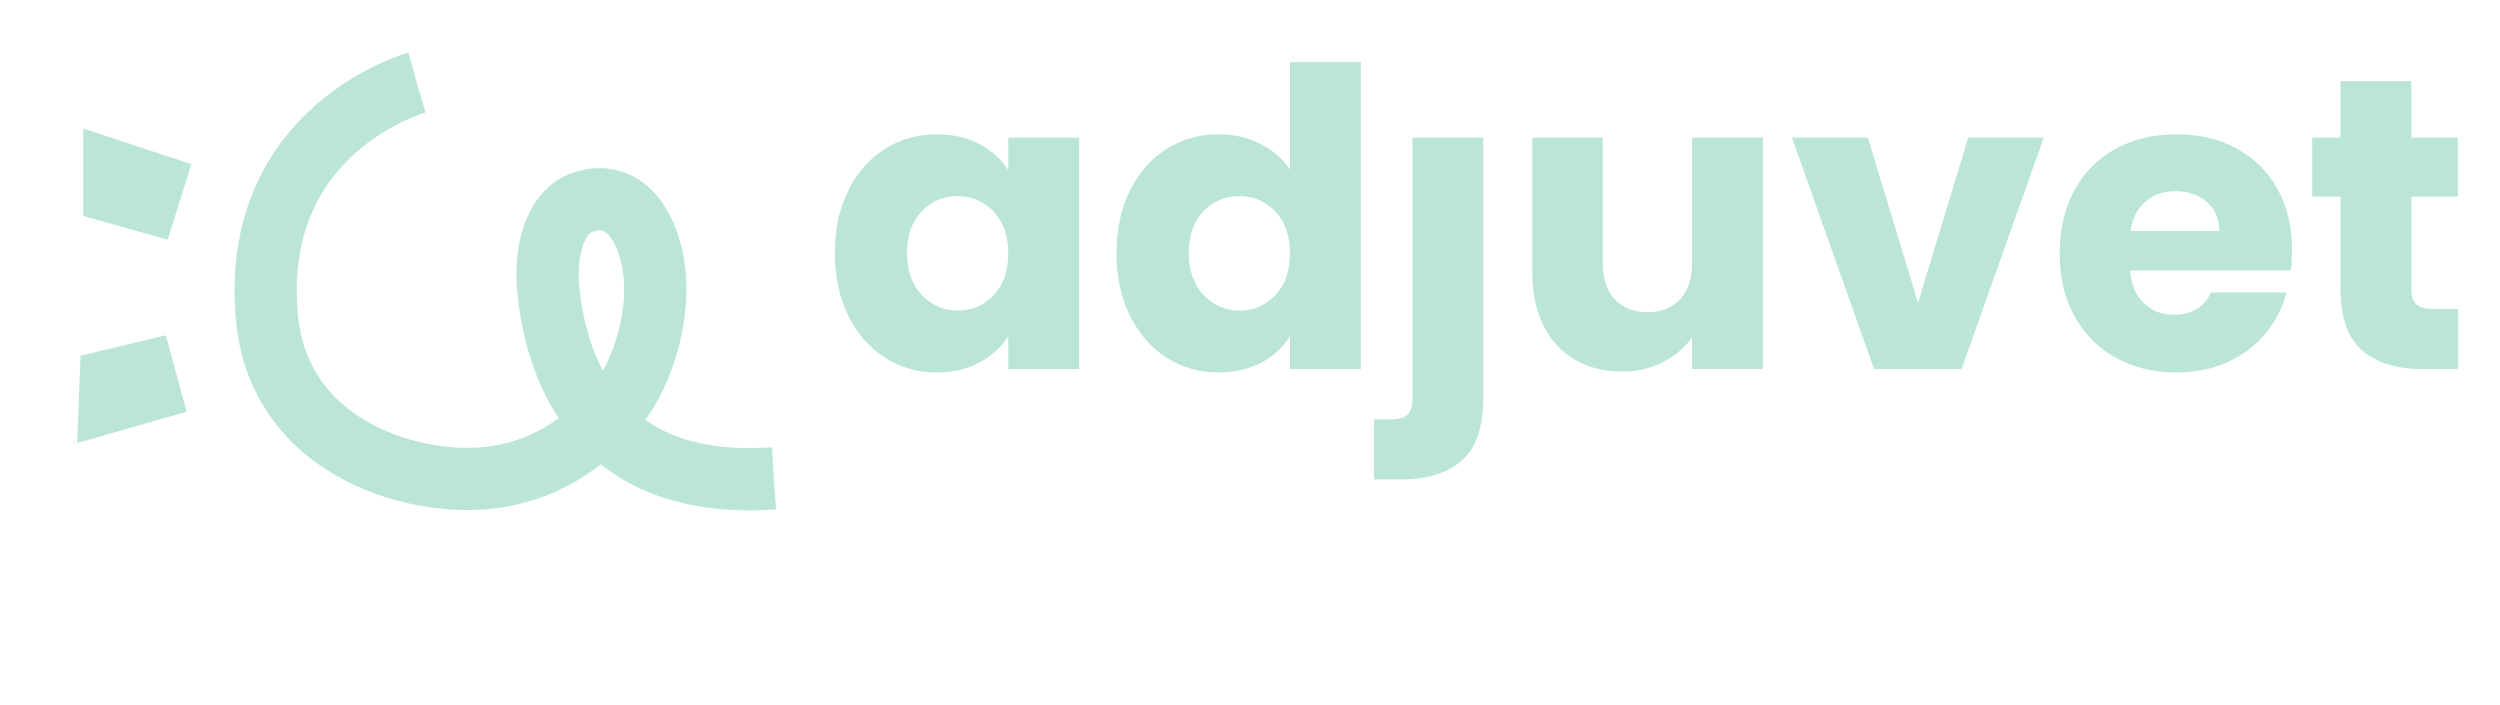
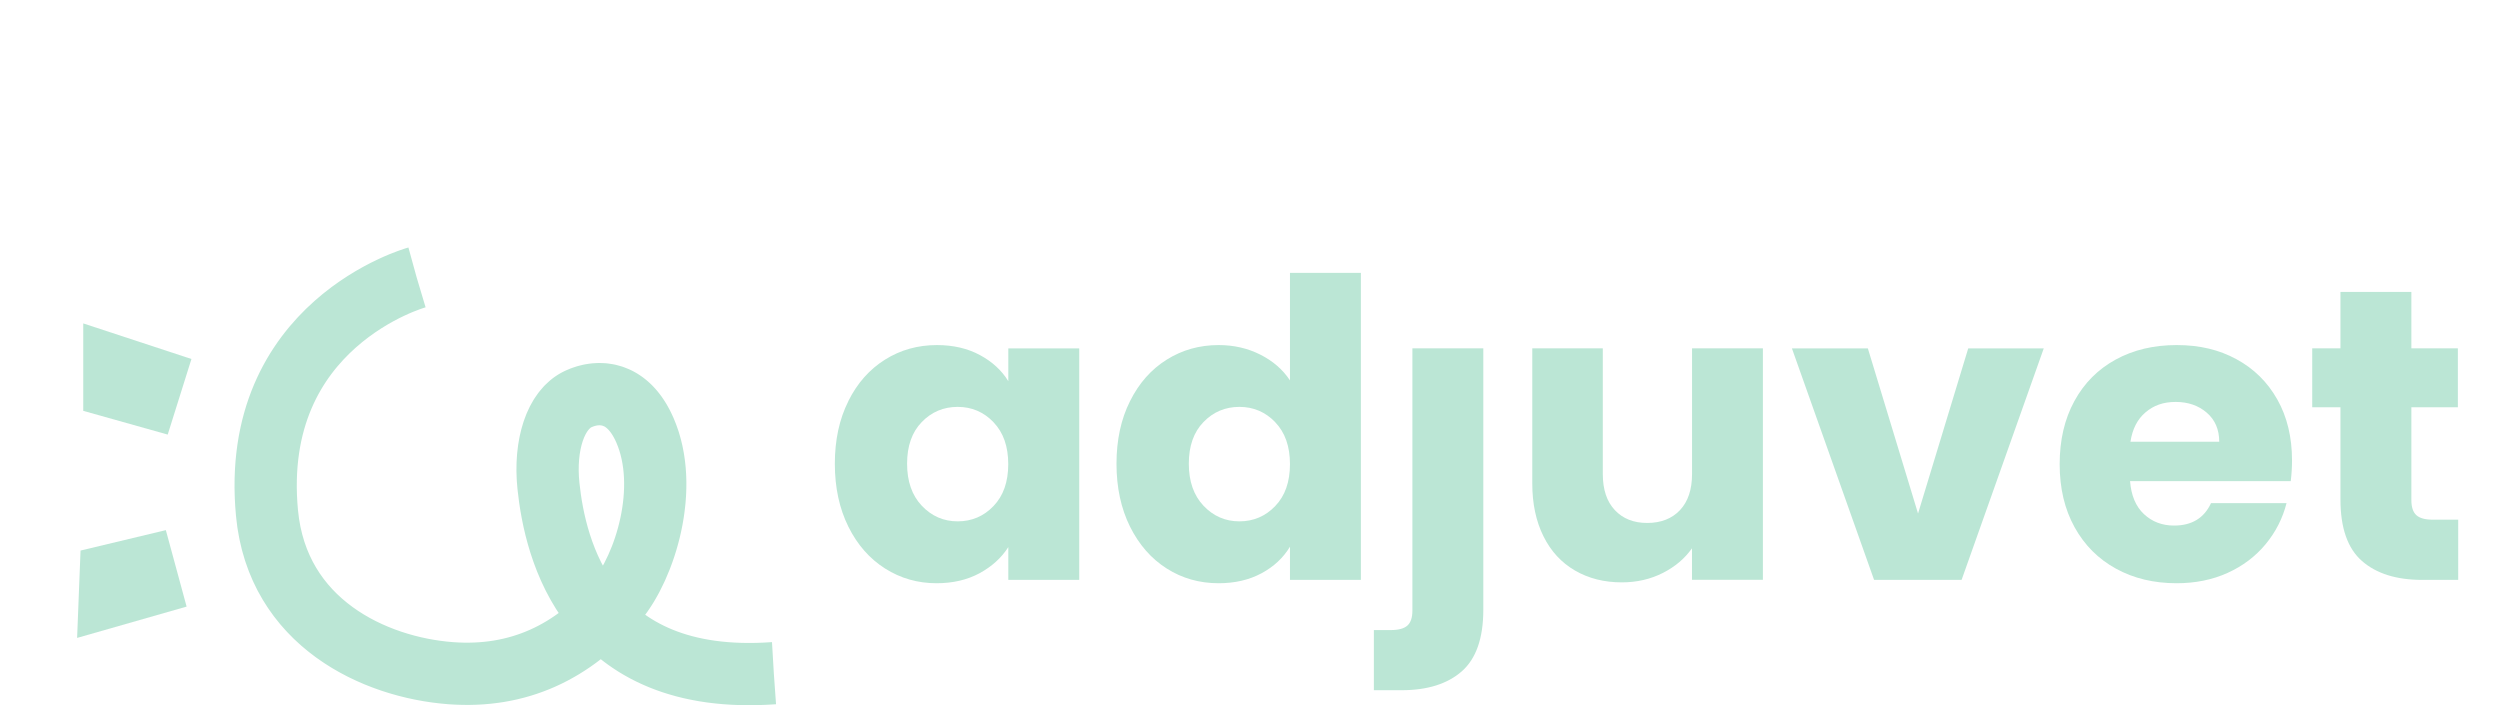
<svg xmlns="http://www.w3.org/2000/svg" viewBox="20 60 355 100" color="#bbe6d5" role="img" aria-label="Logo Adjuvet anime">
-   <style>.s{fill:none;stroke:currentColor;stroke-width:16.34;stroke-miterlimit:10}.f{fill:currentColor}#wrap,#asm,.g{transform-box:view-box;transform-origin:0 0}#bodyL{stroke-dasharray:380.972;stroke-dashoffset:0px}#bodyR{stroke-dasharray:149.552;stroke-dashoffset:-149.552px}#eyeL{stroke-dasharray:76.097;stroke-dashoffset:76.097px}#eyeR{stroke-dasharray:76.097;stroke-dashoffset:-76.097px}#wrap{transform:translate(30.95px,67.47px) scale(0.541)}#asm{transform:translate(0px,-51.15px)}#wLT{opacity:1;transform:translate(0px,0px)}#wLB{opacity:1;transform:translate(0px,0px)}#wRT{opacity:0;transform:translate(-12px,0px)}#wRB{opacity:0;transform:translate(-12px,0px)}#l0{opacity:1;transform:translate(0px,0px)}#l1{opacity:1;transform:translate(0px,0px)}#l2{opacity:1;transform:translate(0px,0px)}#l3{opacity:1;transform:translate(0px,0px)}#l4{opacity:1;transform:translate(0px,0px)}#l5{opacity:1;transform:translate(0px,0px)}#l6{opacity:1;transform:translate(0px,0px)}#bodyL{animation:k-bodyL 4.75s linear 1 forwards}#bodyR{animation:k-bodyR 4.75s linear 1 forwards}#eyeL{animation:k-eyeL 4.75s linear 1 forwards}#eyeR{animation:k-eyeR 4.75s linear 1 forwards}#wrap{animation:k-wrap 4.75s linear 1 forwards}#asm{animation:k-asm 4.75s linear 1 forwards}#wLT{animation:k-wLT-o 4.75s linear 1 forwards,k-wLT-t 4.75s linear 1 forwards}#wLB{animation:k-wLB-o 4.75s linear 1 forwards,k-wLB-t 4.75s linear 1 forwards}#wRT{animation:k-wRT-o 4.75s linear 1 forwards,k-wRT-t 4.75s linear 1 forwards}#wRB{animation:k-wRB-o 4.75s linear 1 forwards,k-wRB-t 4.75s linear 1 forwards}#l0{animation:k-l0-o 4.75s linear 1 forwards,k-l0-t 4.75s linear 1 forwards}#l1{animation:k-l1-o 4.75s linear 1 forwards,k-l1-t 4.75s linear 1 forwards}#l2{animation:k-l2-o 4.75s linear 1 forwards,k-l2-t 4.75s linear 1 forwards}#l3{animation:k-l3-o 4.75s linear 1 forwards,k-l3-t 4.75s linear 1 forwards}#l4{animation:k-l4-o 4.75s linear 1 forwards,k-l4-t 4.75s linear 1 forwards}#l5{animation:k-l5-o 4.75s linear 1 forwards,k-l5-t 4.75s linear 1 forwards}#l6{animation:k-l6-o 4.75s linear 1 forwards,k-l6-t 4.75s linear 1 forwards}@keyframes k-bodyL{0%{stroke-dashoffset:380.972px}1.053%{stroke-dashoffset:380.926px}2.105%{stroke-dashoffset:380.601px}3.158%{stroke-dashoffset:379.721px}4.211%{stroke-dashoffset:378.007px}5.263%{stroke-dashoffset:375.18px}6.316%{stroke-dashoffset:370.964px}7.368%{stroke-dashoffset:365.08px}8.421%{stroke-dashoffset:357.249px}9.474%{stroke-dashoffset:347.195px}10.526%{stroke-dashoffset:334.638px}11.579%{stroke-dashoffset:319.302px}12.632%{stroke-dashoffset:300.907px}13.684%{stroke-dashoffset:279.177px}14.737%{stroke-dashoffset:253.832px}15.789%{stroke-dashoffset:224.596px}16.842%{stroke-dashoffset:191.189px}17.895%{stroke-dashoffset:153.335px}18.947%{stroke-dashoffset:110.815px}20%{stroke-dashoffset:69.305px}21.053%{stroke-dashoffset:32.459px}22.105%{stroke-dashoffset:0px}100%{stroke-dashoffset:0px}}@keyframes k-bodyR{0%{stroke-dashoffset:-149.552px}22.105%{stroke-dashoffset:-149.552px}23.158%{stroke-dashoffset:-121.201px}24.211%{stroke-dashoffset:-96.681px}25.263%{stroke-dashoffset:-75.713px}26.316%{stroke-dashoffset:-58.02px}27.368%{stroke-dashoffset:-43.323px}28.421%{stroke-dashoffset:-31.345px}29.474%{stroke-dashoffset:-21.807px}30.526%{stroke-dashoffset:-14.431px}31.579%{stroke-dashoffset:-8.94px}32.632%{stroke-dashoffset:-5.056px}33.684%{stroke-dashoffset:-2.5px}34.737%{stroke-dashoffset:-0.994px}35.789%{stroke-dashoffset:-0.261px}36.842%{stroke-dashoffset:-0.022px}37.895%{stroke-dashoffset:0px}67.368%{stroke-dashoffset:0px}68.421%{stroke-dashoffset:-0.346px}69.474%{stroke-dashoffset:-2.769px}70.526%{stroke-dashoffset:-9.347px}71.579%{stroke-dashoffset:-22.156px}72.632%{stroke-dashoffset:-43.273px}73.684%{stroke-dashoffset:-74.776px}74.737%{stroke-dashoffset:-106.279px}75.789%{stroke-dashoffset:-127.396px}76.842%{stroke-dashoffset:-140.205px}77.895%{stroke-dashoffset:-146.783px}78.947%{stroke-dashoffset:-149.206px}80%{stroke-dashoffset:-149.552px}100%{stroke-dashoffset:-149.552px}}@keyframes k-eyeL{0%{stroke-dashoffset:76.097px}27.368%{stroke-dashoffset:76.097px}28.421%{stroke-dashoffset:62.702px}29.474%{stroke-dashoffset:50.979px}30.526%{stroke-dashoffset:40.816px}31.579%{stroke-dashoffset:32.103px}32.632%{stroke-dashoffset:24.728px}33.684%{stroke-dashoffset:18.578px}34.737%{stroke-dashoffset:13.544px}35.789%{stroke-dashoffset:9.512px}36.842%{stroke-dashoffset:6.372px}37.895%{stroke-dashoffset:4.013px}38.947%{stroke-dashoffset:2.322px}40%{stroke-dashoffset:1.189px}41.053%{stroke-dashoffset:0.502px}42.105%{stroke-dashoffset:0.149px}43.158%{stroke-dashoffset:0.019px}44.211%{stroke-dashoffset:0px}64.211%{stroke-dashoffset:0px}65.263%{stroke-dashoffset:0.514px}66.316%{stroke-dashoffset:4.108px}67.368%{stroke-dashoffset:13.866px}68.421%{stroke-dashoffset:32.868px}69.474%{stroke-dashoffset:55.912px}70.526%{stroke-dashoffset:68.997px}71.579%{stroke-dashoffset:74.688px}72.632%{stroke-dashoffset:76.064px}73.684%{stroke-dashoffset:76.097px}100%{stroke-dashoffset:76.097px}}@keyframes k-eyeR{0%{stroke-dashoffset:-76.097px}27.368%{stroke-dashoffset:-76.097px}28.421%{stroke-dashoffset:-62.702px}29.474%{stroke-dashoffset:-50.979px}30.526%{stroke-dashoffset:-40.817px}31.579%{stroke-dashoffset:-32.103px}32.632%{stroke-dashoffset:-24.728px}33.684%{stroke-dashoffset:-18.578px}34.737%{stroke-dashoffset:-13.544px}35.789%{stroke-dashoffset:-9.512px}36.842%{stroke-dashoffset:-6.372px}37.895%{stroke-dashoffset:-4.013px}38.947%{stroke-dashoffset:-2.322px}40%{stroke-dashoffset:-1.189px}41.053%{stroke-dashoffset:-0.502px}42.105%{stroke-dashoffset:-0.149px}43.158%{stroke-dashoffset:-0.019px}44.211%{stroke-dashoffset:0px}64.211%{stroke-dashoffset:0px}65.263%{stroke-dashoffset:-0.514px}66.316%{stroke-dashoffset:-4.108px}67.368%{stroke-dashoffset:-13.866px}68.421%{stroke-dashoffset:-32.868px}69.474%{stroke-dashoffset:-55.912px}70.526%{stroke-dashoffset:-68.997px}71.579%{stroke-dashoffset:-74.688px}72.632%{stroke-dashoffset:-76.064px}73.684%{stroke-dashoffset:-76.097px}100%{stroke-dashoffset:-76.097px}}@keyframes k-wrap{0%{transform:translate(108.27px,39.93px) scale(1)}22.105%{transform:translate(108.27px,39.93px) scale(1)}23.158%{transform:translate(108.248px,39.917px) scale(1)}24.211%{transform:translate(108.092px,39.827px) scale(1)}25.263%{transform:translate(107.67px,39.583px) scale(1)}26.316%{transform:translate(106.849px,39.109px) scale(1)}27.368%{transform:translate(105.494px,38.326px) scale(1)}28.421%{transform:translate(103.473px,37.158px) scale(1)}29.474%{transform:translate(100.652px,35.528px) scale(1)}30.526%{transform:translate(96.898px,33.358px) scale(1)}31.579%{transform:translate(92.079px,30.573px) scale(1)}32.632%{transform:translate(86.06px,27.095px) scale(1)}33.684%{transform:translate(80.041px,23.617px) scale(1)}34.737%{transform:translate(75.222px,20.832px) scale(1)}35.789%{transform:translate(71.468px,18.662px) scale(1)}36.842%{transform:translate(68.647px,17.032px) scale(1)}37.895%{transform:translate(66.626px,15.864px) scale(1)}38.947%{transform:translate(65.271px,15.081px) scale(1)}40%{transform:translate(64.45px,14.607px) scale(1)}41.053%{transform:translate(64.028px,14.363px) scale(1)}42.105%{transform:translate(63.872px,14.273px) scale(1)}43.158%{transform:translate(63.85px,14.26px) scale(1)}69.474%{transform:translate(63.85px,14.26px) scale(1)}70.526%{transform:translate(63.827px,14.296px) scale(1)}71.579%{transform:translate(63.669px,14.552px) scale(0.998)}72.632%{transform:translate(63.241px,15.245px) scale(0.992)}73.684%{transform:translate(62.406px,16.596px) scale(0.98)}74.737%{transform:translate(61.029px,18.822px) scale(0.961)}75.789%{transform:translate(58.976px,22.143px) scale(0.932)}76.842%{transform:translate(56.11px,26.778px) scale(0.892)}77.895%{transform:translate(52.297px,32.946px) scale(0.839)}78.947%{transform:translate(47.4px,40.865px) scale(0.771)}80%{transform:translate(42.503px,48.784px) scale(0.702)}81.053%{transform:translate(38.69px,54.952px) scale(0.649)}82.105%{transform:translate(35.824px,59.587px) scale(0.609)}83.158%{transform:translate(33.771px,62.908px) scale(0.581)}84.211%{transform:translate(32.394px,65.134px) scale(0.561)}85.263%{transform:translate(31.559px,66.485px) scale(0.55)}86.316%{transform:translate(31.131px,67.178px) scale(0.544)}87.368%{transform:translate(30.973px,67.434px) scale(0.542)}88.421%{transform:translate(30.95px,67.47px) scale(0.541)}100%{transform:translate(30.95px,67.47px) scale(0.541)}}@keyframes k-asm{0%{transform:translate(0px,-51.15px)}22.105%{transform:translate(0px,-51.15px)}23.158%{transform:translate(0px,-51.124px)}24.211%{transform:translate(0px,-50.945px)}25.263%{transform:translate(0px,-50.459px)}26.316%{transform:translate(0px,-49.513px)}27.368%{transform:translate(0px,-47.953px)}28.421%{transform:translate(0px,-45.626px)}29.474%{transform:translate(0px,-42.378px)}30.526%{transform:translate(0px,-38.056px)}31.579%{transform:translate(0px,-32.506px)}32.632%{transform:translate(0px,-25.575px)}33.684%{transform:translate(0px,-18.644px)}34.737%{transform:translate(0px,-13.094px)}35.789%{transform:translate(0px,-8.772px)}36.842%{transform:translate(0px,-5.524px)}37.895%{transform:translate(0px,-3.197px)}38.947%{transform:translate(0px,-1.637px)}40%{transform:translate(0px,-0.691px)}41.053%{transform:translate(0px,-0.205px)}42.105%{transform:translate(0px,-0.026px)}43.158%{transform:translate(0px,0px)}69.474%{transform:translate(0px,0px)}70.526%{transform:translate(0px,-0.035px)}71.579%{transform:translate(0px,-0.281px)}72.632%{transform:translate(0px,-0.947px)}73.684%{transform:translate(0px,-2.245px)}74.737%{transform:translate(0px,-4.385px)}75.789%{transform:translate(0px,-7.578px)}76.842%{transform:translate(0px,-12.033px)}77.895%{transform:translate(0px,-17.962px)}78.947%{transform:translate(0px,-25.575px)}80%{transform:translate(0px,-33.188px)}81.053%{transform:translate(0px,-39.117px)}82.105%{transform:translate(0px,-43.572px)}83.158%{transform:translate(0px,-46.765px)}84.211%{transform:translate(0px,-48.905px)}85.263%{transform:translate(0px,-50.203px)}86.316%{transform:translate(0px,-50.869px)}87.368%{transform:translate(0px,-51.115px)}88.421%{transform:translate(0px,-51.15px)}100%{transform:translate(0px,-51.15px)}}@keyframes k-wLT-o{0%{opacity:0}12.632%{opacity:0}13.684%{opacity:0.512}14.737%{opacity:0.845}15.789%{opacity:1}100%{opacity:1}}@keyframes k-wLT-t{0%{transform:translate(12px,0px)}12.632%{transform:translate(12px,0px)}13.684%{transform:translate(5.86px,0px)}14.737%{transform:translate(1.86px,0px)}15.789%{transform:translate(0px,0px)}100%{transform:translate(0px,0px)}}@keyframes k-wLB-o{0%{opacity:0}12.632%{opacity:0}13.684%{opacity:0.512}14.737%{opacity:0.845}15.789%{opacity:1}100%{opacity:1}}@keyframes k-wLB-t{0%{transform:translate(12px,0px)}12.632%{transform:translate(12px,0px)}13.684%{transform:translate(5.86px,0px)}14.737%{transform:translate(1.86px,0px)}15.789%{transform:translate(0px,0px)}100%{transform:translate(0px,0px)}}@keyframes k-wRT-o{0%{opacity:0}34.737%{opacity:0}35.789%{opacity:0.512}36.842%{opacity:0.845}37.895%{opacity:1}64.211%{opacity:1}65.263%{opacity:0.833}66.316%{opacity:0.667}67.368%{opacity:0.5}68.421%{opacity:0.333}69.474%{opacity:0.167}70.526%{opacity:0}100%{opacity:0}}@keyframes k-wRT-t{0%{transform:translate(-12px,0px)}34.737%{transform:translate(-12px,0px)}35.789%{transform:translate(-5.86px,0px)}36.842%{transform:translate(-1.86px,0px)}37.895%{transform:translate(0px,0px)}64.211%{transform:translate(0px,0px)}65.263%{transform:translate(-2px,0px)}66.316%{transform:translate(-4px,0px)}67.368%{transform:translate(-6px,0px)}68.421%{transform:translate(-8px,0px)}69.474%{transform:translate(-10px,0px)}70.526%{transform:translate(-12px,0px)}100%{transform:translate(-12px,0px)}}@keyframes k-wRB-o{0%{opacity:0}34.737%{opacity:0}35.789%{opacity:0.512}36.842%{opacity:0.845}37.895%{opacity:1}64.211%{opacity:1}65.263%{opacity:0.833}66.316%{opacity:0.667}67.368%{opacity:0.5}68.421%{opacity:0.333}69.474%{opacity:0.167}70.526%{opacity:0}100%{opacity:0}}@keyframes k-wRB-t{0%{transform:translate(-12px,0px)}34.737%{transform:translate(-12px,0px)}35.789%{transform:translate(-5.86px,0px)}36.842%{transform:translate(-1.86px,0px)}37.895%{transform:translate(0px,0px)}64.211%{transform:translate(0px,0px)}65.263%{transform:translate(-2px,0px)}66.316%{transform:translate(-4px,0px)}67.368%{transform:translate(-6px,0px)}68.421%{transform:translate(-8px,0px)}69.474%{transform:translate(-10px,0px)}70.526%{transform:translate(-12px,0px)}100%{transform:translate(-12px,0px)}}@keyframes k-l0-o{0%{opacity:0}82.105%{opacity:0}83.158%{opacity:0.37}84.211%{opacity:0.636}85.263%{opacity:0.813}86.316%{opacity:0.921}87.368%{opacity:0.977}88.421%{opacity:0.997}89.474%{opacity:1}100%{opacity:1}}@keyframes k-l0-t{0%{transform:translate(0px,6px)}82.105%{transform:translate(0px,6px)}83.158%{transform:translate(0px,3.78px)}84.211%{transform:translate(0px,2.19px)}85.263%{transform:translate(0px,1.12px)}86.316%{transform:translate(0px,0.47px)}87.368%{transform:translate(0px,0.14px)}88.421%{transform:translate(0px,0.02px)}89.474%{transform:translate(0px,0px)}100%{transform:translate(0px,0px)}}@keyframes k-l1-o{0%{opacity:0}83.158%{opacity:0}84.211%{opacity:0.37}85.263%{opacity:0.636}86.316%{opacity:0.813}87.368%{opacity:0.921}88.421%{opacity:0.977}89.474%{opacity:0.997}90.526%{opacity:1}100%{opacity:1}}@keyframes k-l1-t{0%{transform:translate(0px,6px)}83.158%{transform:translate(0px,6px)}84.211%{transform:translate(0px,3.78px)}85.263%{transform:translate(0px,2.19px)}86.316%{transform:translate(0px,1.12px)}87.368%{transform:translate(0px,0.47px)}88.421%{transform:translate(0px,0.14px)}89.474%{transform:translate(0px,0.02px)}90.526%{transform:translate(0px,0px)}100%{transform:translate(0px,0px)}}@keyframes k-l2-o{0%{opacity:0}84.211%{opacity:0}85.263%{opacity:0.37}86.316%{opacity:0.636}87.368%{opacity:0.813}88.421%{opacity:0.921}89.474%{opacity:0.977}90.526%{opacity:0.997}91.579%{opacity:1}100%{opacity:1}}@keyframes k-l2-t{0%{transform:translate(0px,6px)}84.211%{transform:translate(0px,6px)}85.263%{transform:translate(0px,3.78px)}86.316%{transform:translate(0px,2.19px)}87.368%{transform:translate(0px,1.12px)}88.421%{transform:translate(0px,0.47px)}89.474%{transform:translate(0px,0.14px)}90.526%{transform:translate(0px,0.02px)}91.579%{transform:translate(0px,0px)}100%{transform:translate(0px,0px)}}@keyframes k-l3-o{0%{opacity:0}85.263%{opacity:0}86.316%{opacity:0.37}87.368%{opacity:0.636}88.421%{opacity:0.813}89.474%{opacity:0.921}90.526%{opacity:0.977}91.579%{opacity:0.997}92.632%{opacity:1}100%{opacity:1}}@keyframes k-l3-t{0%{transform:translate(0px,6px)}85.263%{transform:translate(0px,6px)}86.316%{transform:translate(0px,3.78px)}87.368%{transform:translate(0px,2.19px)}88.421%{transform:translate(0px,1.12px)}89.474%{transform:translate(0px,0.47px)}90.526%{transform:translate(0px,0.14px)}91.579%{transform:translate(0px,0.02px)}92.632%{transform:translate(0px,0px)}100%{transform:translate(0px,0px)}}@keyframes k-l4-o{0%{opacity:0}86.316%{opacity:0}87.368%{opacity:0.37}88.421%{opacity:0.636}89.474%{opacity:0.813}90.526%{opacity:0.921}91.579%{opacity:0.977}92.632%{opacity:0.997}93.684%{opacity:1}100%{opacity:1}}@keyframes k-l4-t{0%{transform:translate(0px,6px)}86.316%{transform:translate(0px,6px)}87.368%{transform:translate(0px,3.78px)}88.421%{transform:translate(0px,2.19px)}89.474%{transform:translate(0px,1.12px)}90.526%{transform:translate(0px,0.47px)}91.579%{transform:translate(0px,0.14px)}92.632%{transform:translate(0px,0.02px)}93.684%{transform:translate(0px,0px)}100%{transform:translate(0px,0px)}}@keyframes k-l5-o{0%{opacity:0}87.368%{opacity:0}88.421%{opacity:0.37}89.474%{opacity:0.636}90.526%{opacity:0.813}91.579%{opacity:0.921}92.632%{opacity:0.977}93.684%{opacity:0.997}94.737%{opacity:1}100%{opacity:1}}@keyframes k-l5-t{0%{transform:translate(0px,6px)}87.368%{transform:translate(0px,6px)}88.421%{transform:translate(0px,3.78px)}89.474%{transform:translate(0px,2.19px)}90.526%{transform:translate(0px,1.12px)}91.579%{transform:translate(0px,0.47px)}92.632%{transform:translate(0px,0.14px)}93.684%{transform:translate(0px,0.02px)}94.737%{transform:translate(0px,0px)}100%{transform:translate(0px,0px)}}@keyframes k-l6-o{0%{opacity:0}88.421%{opacity:0}89.474%{opacity:0.37}90.526%{opacity:0.636}91.579%{opacity:0.813}92.632%{opacity:0.921}93.684%{opacity:0.977}94.737%{opacity:0.997}95.789%{opacity:1}100%{opacity:1}}@keyframes k-l6-t{0%{transform:translate(0px,6px)}88.421%{transform:translate(0px,6px)}89.474%{transform:translate(0px,3.78px)}90.526%{transform:translate(0px,2.19px)}91.579%{transform:translate(0px,1.12px)}92.632%{transform:translate(0px,0.47px)}93.684%{transform:translate(0px,0.14px)}94.737%{transform:translate(0px,0.02px)}95.789%{transform:translate(0px,0px)}100%{transform:translate(0px,0px)}}@media (prefers-reduced-motion:reduce){#wrap,#asm,.g,.s{animation:none!important}}</style>
+   <style>.s{fill:none;stroke:currentColor;stroke-width:16.34;stroke-miterlimit:10}.f{fill:currentColor}#wrap,#asm,.g{transform-box:view-box;transform-origin:0 0}#bodyL{stroke-dasharray:380.972;stroke-dashoffset:0px}#bodyR{stroke-dasharray:149.552;stroke-dashoffset:-149.552px}#eyeL{stroke-dasharray:76.097;stroke-dashoffset:76.097px}#eyeR{stroke-dasharray:76.097;stroke-dashoffset:-76.097px}#wrap{transform:translate(30.95px,67.47px) scale(0.541)}#asm{transform:translate(0px,0px)}#wLT{opacity:1;transform:translate(0px,0px)}#wLB{opacity:1;transform:translate(0px,0px)}#wRT{opacity:0;transform:translate(-12px,0px)}#wRB{opacity:0;transform:translate(-12px,0px)}#l0{opacity:1;transform:translate(0px,0px)}#l1{opacity:1;transform:translate(0px,0px)}#l2{opacity:1;transform:translate(0px,0px)}#l3{opacity:1;transform:translate(0px,0px)}#l4{opacity:1;transform:translate(0px,0px)}#l5{opacity:1;transform:translate(0px,0px)}#l6{opacity:1;transform:translate(0px,0px)}#bodyL{animation:k-bodyL 4.75s linear 1 forwards}#bodyR{animation:k-bodyR 4.75s linear 1 forwards}#eyeL{animation:k-eyeL 4.75s linear 1 forwards}#eyeR{animation:k-eyeR 4.75s linear 1 forwards}#wrap{animation:k-wrap 4.75s linear 1 forwards}#wLT{animation:k-wLT-o 4.75s linear 1 forwards,k-wLT-t 4.75s linear 1 forwards}#wLB{animation:k-wLB-o 4.75s linear 1 forwards,k-wLB-t 4.75s linear 1 forwards}#wRT{animation:k-wRT-o 4.75s linear 1 forwards,k-wRT-t 4.75s linear 1 forwards}#wRB{animation:k-wRB-o 4.75s linear 1 forwards,k-wRB-t 4.75s linear 1 forwards}#l0{animation:k-l0-o 4.75s linear 1 forwards,k-l0-t 4.75s linear 1 forwards}#l1{animation:k-l1-o 4.75s linear 1 forwards,k-l1-t 4.75s linear 1 forwards}#l2{animation:k-l2-o 4.75s linear 1 forwards,k-l2-t 4.75s linear 1 forwards}#l3{animation:k-l3-o 4.75s linear 1 forwards,k-l3-t 4.75s linear 1 forwards}#l4{animation:k-l4-o 4.75s linear 1 forwards,k-l4-t 4.75s linear 1 forwards}#l5{animation:k-l5-o 4.75s linear 1 forwards,k-l5-t 4.75s linear 1 forwards}#l6{animation:k-l6-o 4.75s linear 1 forwards,k-l6-t 4.75s linear 1 forwards}@keyframes k-bodyL{0%{stroke-dashoffset:380.972px}1.053%{stroke-dashoffset:380.926px}2.105%{stroke-dashoffset:380.601px}3.158%{stroke-dashoffset:379.721px}4.211%{stroke-dashoffset:378.007px}5.263%{stroke-dashoffset:375.18px}6.316%{stroke-dashoffset:370.964px}7.368%{stroke-dashoffset:365.08px}8.421%{stroke-dashoffset:357.249px}9.474%{stroke-dashoffset:347.195px}10.526%{stroke-dashoffset:334.638px}11.579%{stroke-dashoffset:319.302px}12.632%{stroke-dashoffset:300.907px}13.684%{stroke-dashoffset:279.177px}14.737%{stroke-dashoffset:253.832px}15.789%{stroke-dashoffset:224.596px}16.842%{stroke-dashoffset:191.189px}17.895%{stroke-dashoffset:153.335px}18.947%{stroke-dashoffset:110.815px}20%{stroke-dashoffset:69.305px}21.053%{stroke-dashoffset:32.459px}22.105%{stroke-dashoffset:0px}100%{stroke-dashoffset:0px}}@keyframes k-bodyR{0%{stroke-dashoffset:-149.552px}22.105%{stroke-dashoffset:-149.552px}23.158%{stroke-dashoffset:-121.201px}24.211%{stroke-dashoffset:-96.681px}25.263%{stroke-dashoffset:-75.713px}26.316%{stroke-dashoffset:-58.02px}27.368%{stroke-dashoffset:-43.323px}28.421%{stroke-dashoffset:-31.345px}29.474%{stroke-dashoffset:-21.807px}30.526%{stroke-dashoffset:-14.431px}31.579%{stroke-dashoffset:-8.94px}32.632%{stroke-dashoffset:-5.056px}33.684%{stroke-dashoffset:-2.5px}34.737%{stroke-dashoffset:-0.994px}35.789%{stroke-dashoffset:-0.261px}36.842%{stroke-dashoffset:-0.022px}37.895%{stroke-dashoffset:0px}67.368%{stroke-dashoffset:0px}68.421%{stroke-dashoffset:-0.346px}69.474%{stroke-dashoffset:-2.769px}70.526%{stroke-dashoffset:-9.347px}71.579%{stroke-dashoffset:-22.156px}72.632%{stroke-dashoffset:-43.273px}73.684%{stroke-dashoffset:-74.776px}74.737%{stroke-dashoffset:-106.279px}75.789%{stroke-dashoffset:-127.396px}76.842%{stroke-dashoffset:-140.205px}77.895%{stroke-dashoffset:-146.783px}78.947%{stroke-dashoffset:-149.206px}80%{stroke-dashoffset:-149.552px}100%{stroke-dashoffset:-149.552px}}@keyframes k-eyeL{0%{stroke-dashoffset:76.097px}27.368%{stroke-dashoffset:76.097px}28.421%{stroke-dashoffset:62.702px}29.474%{stroke-dashoffset:50.979px}30.526%{stroke-dashoffset:40.816px}31.579%{stroke-dashoffset:32.103px}32.632%{stroke-dashoffset:24.728px}33.684%{stroke-dashoffset:18.578px}34.737%{stroke-dashoffset:13.544px}35.789%{stroke-dashoffset:9.512px}36.842%{stroke-dashoffset:6.372px}37.895%{stroke-dashoffset:4.013px}38.947%{stroke-dashoffset:2.322px}40%{stroke-dashoffset:1.189px}41.053%{stroke-dashoffset:0.502px}42.105%{stroke-dashoffset:0.149px}43.158%{stroke-dashoffset:0.019px}44.211%{stroke-dashoffset:0px}64.211%{stroke-dashoffset:0px}65.263%{stroke-dashoffset:0.514px}66.316%{stroke-dashoffset:4.108px}67.368%{stroke-dashoffset:13.866px}68.421%{stroke-dashoffset:32.868px}69.474%{stroke-dashoffset:55.912px}70.526%{stroke-dashoffset:68.997px}71.579%{stroke-dashoffset:74.688px}72.632%{stroke-dashoffset:76.064px}73.684%{stroke-dashoffset:76.097px}100%{stroke-dashoffset:76.097px}}@keyframes k-eyeR{0%{stroke-dashoffset:-76.097px}27.368%{stroke-dashoffset:-76.097px}28.421%{stroke-dashoffset:-62.702px}29.474%{stroke-dashoffset:-50.979px}30.526%{stroke-dashoffset:-40.817px}31.579%{stroke-dashoffset:-32.103px}32.632%{stroke-dashoffset:-24.728px}33.684%{stroke-dashoffset:-18.578px}34.737%{stroke-dashoffset:-13.544px}35.789%{stroke-dashoffset:-9.512px}36.842%{stroke-dashoffset:-6.372px}37.895%{stroke-dashoffset:-4.013px}38.947%{stroke-dashoffset:-2.322px}40%{stroke-dashoffset:-1.189px}41.053%{stroke-dashoffset:-0.502px}42.105%{stroke-dashoffset:-0.149px}43.158%{stroke-dashoffset:-0.019px}44.211%{stroke-dashoffset:0px}64.211%{stroke-dashoffset:0px}65.263%{stroke-dashoffset:-0.514px}66.316%{stroke-dashoffset:-4.108px}67.368%{stroke-dashoffset:-13.866px}68.421%{stroke-dashoffset:-32.868px}69.474%{stroke-dashoffset:-55.912px}70.526%{stroke-dashoffset:-68.997px}71.579%{stroke-dashoffset:-74.688px}72.632%{stroke-dashoffset:-76.064px}73.684%{stroke-dashoffset:-76.097px}100%{stroke-dashoffset:-76.097px}}@keyframes k-wrap{0%{transform:translate(124px,64px) scale(0.541)}70%{transform:translate(124px,64px) scale(0.541)}73%{transform:translate(95.5px,65.1px) scale(0.541)}76%{transform:translate(72.3px,65.9px) scale(0.541)}79%{transform:translate(54.2px,66.6px) scale(0.541)}82%{transform:translate(41.3px,67.1px) scale(0.541)}85%{transform:translate(33.6px,67.4px) scale(0.541)}88%{transform:translate(30.95px,67.47px) scale(0.541)}100%{transform:translate(30.95px,67.47px) scale(0.541)}}@keyframes k-wLT-o{0%{opacity:0}12.632%{opacity:0}13.684%{opacity:0.512}14.737%{opacity:0.845}15.789%{opacity:1}100%{opacity:1}}@keyframes k-wLT-t{0%{transform:translate(12px,0px)}12.632%{transform:translate(12px,0px)}13.684%{transform:translate(5.86px,0px)}14.737%{transform:translate(1.86px,0px)}15.789%{transform:translate(0px,0px)}100%{transform:translate(0px,0px)}}@keyframes k-wLB-o{0%{opacity:0}12.632%{opacity:0}13.684%{opacity:0.512}14.737%{opacity:0.845}15.789%{opacity:1}100%{opacity:1}}@keyframes k-wLB-t{0%{transform:translate(12px,0px)}12.632%{transform:translate(12px,0px)}13.684%{transform:translate(5.86px,0px)}14.737%{transform:translate(1.86px,0px)}15.789%{transform:translate(0px,0px)}100%{transform:translate(0px,0px)}}@keyframes k-wRT-o{0%{opacity:0}34.737%{opacity:0}35.789%{opacity:0.512}36.842%{opacity:0.845}37.895%{opacity:1}64.211%{opacity:1}65.263%{opacity:0.833}66.316%{opacity:0.667}67.368%{opacity:0.5}68.421%{opacity:0.333}69.474%{opacity:0.167}70.526%{opacity:0}100%{opacity:0}}@keyframes k-wRT-t{0%{transform:translate(-12px,0px)}34.737%{transform:translate(-12px,0px)}35.789%{transform:translate(-5.86px,0px)}36.842%{transform:translate(-1.86px,0px)}37.895%{transform:translate(0px,0px)}64.211%{transform:translate(0px,0px)}65.263%{transform:translate(-2px,0px)}66.316%{transform:translate(-4px,0px)}67.368%{transform:translate(-6px,0px)}68.421%{transform:translate(-8px,0px)}69.474%{transform:translate(-10px,0px)}70.526%{transform:translate(-12px,0px)}100%{transform:translate(-12px,0px)}}@keyframes k-wRB-o{0%{opacity:0}34.737%{opacity:0}35.789%{opacity:0.512}36.842%{opacity:0.845}37.895%{opacity:1}64.211%{opacity:1}65.263%{opacity:0.833}66.316%{opacity:0.667}67.368%{opacity:0.5}68.421%{opacity:0.333}69.474%{opacity:0.167}70.526%{opacity:0}100%{opacity:0}}@keyframes k-wRB-t{0%{transform:translate(-12px,0px)}34.737%{transform:translate(-12px,0px)}35.789%{transform:translate(-5.86px,0px)}36.842%{transform:translate(-1.86px,0px)}37.895%{transform:translate(0px,0px)}64.211%{transform:translate(0px,0px)}65.263%{transform:translate(-2px,0px)}66.316%{transform:translate(-4px,0px)}67.368%{transform:translate(-6px,0px)}68.421%{transform:translate(-8px,0px)}69.474%{transform:translate(-10px,0px)}70.526%{transform:translate(-12px,0px)}100%{transform:translate(-12px,0px)}}@keyframes k-l0-o{0%{opacity:0}82.105%{opacity:0}83.158%{opacity:0.37}84.211%{opacity:0.636}85.263%{opacity:0.813}86.316%{opacity:0.921}87.368%{opacity:0.977}88.421%{opacity:0.997}89.474%{opacity:1}100%{opacity:1}}@keyframes k-l0-t{0%{transform:translate(0px,6px)}82.105%{transform:translate(0px,6px)}83.158%{transform:translate(0px,3.78px)}84.211%{transform:translate(0px,2.19px)}85.263%{transform:translate(0px,1.12px)}86.316%{transform:translate(0px,0.47px)}87.368%{transform:translate(0px,0.14px)}88.421%{transform:translate(0px,0.02px)}89.474%{transform:translate(0px,0px)}100%{transform:translate(0px,0px)}}@keyframes k-l1-o{0%{opacity:0}83.158%{opacity:0}84.211%{opacity:0.37}85.263%{opacity:0.636}86.316%{opacity:0.813}87.368%{opacity:0.921}88.421%{opacity:0.977}89.474%{opacity:0.997}90.526%{opacity:1}100%{opacity:1}}@keyframes k-l1-t{0%{transform:translate(0px,6px)}83.158%{transform:translate(0px,6px)}84.211%{transform:translate(0px,3.78px)}85.263%{transform:translate(0px,2.19px)}86.316%{transform:translate(0px,1.12px)}87.368%{transform:translate(0px,0.47px)}88.421%{transform:translate(0px,0.14px)}89.474%{transform:translate(0px,0.02px)}90.526%{transform:translate(0px,0px)}100%{transform:translate(0px,0px)}}@keyframes k-l2-o{0%{opacity:0}84.211%{opacity:0}85.263%{opacity:0.37}86.316%{opacity:0.636}87.368%{opacity:0.813}88.421%{opacity:0.921}89.474%{opacity:0.977}90.526%{opacity:0.997}91.579%{opacity:1}100%{opacity:1}}@keyframes k-l2-t{0%{transform:translate(0px,6px)}84.211%{transform:translate(0px,6px)}85.263%{transform:translate(0px,3.78px)}86.316%{transform:translate(0px,2.19px)}87.368%{transform:translate(0px,1.12px)}88.421%{transform:translate(0px,0.47px)}89.474%{transform:translate(0px,0.14px)}90.526%{transform:translate(0px,0.02px)}91.579%{transform:translate(0px,0px)}100%{transform:translate(0px,0px)}}@keyframes k-l3-o{0%{opacity:0}85.263%{opacity:0}86.316%{opacity:0.37}87.368%{opacity:0.636}88.421%{opacity:0.813}89.474%{opacity:0.921}90.526%{opacity:0.977}91.579%{opacity:0.997}92.632%{opacity:1}100%{opacity:1}}@keyframes k-l3-t{0%{transform:translate(0px,6px)}85.263%{transform:translate(0px,6px)}86.316%{transform:translate(0px,3.78px)}87.368%{transform:translate(0px,2.19px)}88.421%{transform:translate(0px,1.12px)}89.474%{transform:translate(0px,0.47px)}90.526%{transform:translate(0px,0.14px)}91.579%{transform:translate(0px,0.02px)}92.632%{transform:translate(0px,0px)}100%{transform:translate(0px,0px)}}@keyframes k-l4-o{0%{opacity:0}86.316%{opacity:0}87.368%{opacity:0.37}88.421%{opacity:0.636}89.474%{opacity:0.813}90.526%{opacity:0.921}91.579%{opacity:0.977}92.632%{opacity:0.997}93.684%{opacity:1}100%{opacity:1}}@keyframes k-l4-t{0%{transform:translate(0px,6px)}86.316%{transform:translate(0px,6px)}87.368%{transform:translate(0px,3.78px)}88.421%{transform:translate(0px,2.19px)}89.474%{transform:translate(0px,1.12px)}90.526%{transform:translate(0px,0.47px)}91.579%{transform:translate(0px,0.14px)}92.632%{transform:translate(0px,0.02px)}93.684%{transform:translate(0px,0px)}100%{transform:translate(0px,0px)}}@keyframes k-l5-o{0%{opacity:0}87.368%{opacity:0}88.421%{opacity:0.37}89.474%{opacity:0.636}90.526%{opacity:0.813}91.579%{opacity:0.921}92.632%{opacity:0.977}93.684%{opacity:0.997}94.737%{opacity:1}100%{opacity:1}}@keyframes k-l5-t{0%{transform:translate(0px,6px)}87.368%{transform:translate(0px,6px)}88.421%{transform:translate(0px,3.78px)}89.474%{transform:translate(0px,2.19px)}90.526%{transform:translate(0px,1.12px)}91.579%{transform:translate(0px,0.47px)}92.632%{transform:translate(0px,0.14px)}93.684%{transform:translate(0px,0.02px)}94.737%{transform:translate(0px,0px)}100%{transform:translate(0px,0px)}}@keyframes k-l6-o{0%{opacity:0}88.421%{opacity:0}89.474%{opacity:0.37}90.526%{opacity:0.636}91.579%{opacity:0.813}92.632%{opacity:0.921}93.684%{opacity:0.977}94.737%{opacity:0.997}95.789%{opacity:1}100%{opacity:1}}@keyframes k-l6-t{0%{transform:translate(0px,6px)}88.421%{transform:translate(0px,6px)}89.474%{transform:translate(0px,3.78px)}90.526%{transform:translate(0px,2.19px)}91.579%{transform:translate(0px,1.12px)}92.632%{transform:translate(0px,0.47px)}93.684%{transform:translate(0px,0.14px)}94.737%{transform:translate(0px,0.02px)}95.789%{transform:translate(0px,0px)}100%{transform:translate(0px,0px)}}@media (prefers-reduced-motion:reduce){#wrap,#asm,.g,.s{animation:none!important}}</style>
  <g id="wrap">
    <g id="asm">
      <g class="g" id="wLT">
        <polygon class="f" points="1.61 71.08 1.61 94.03 23.78 100.26 30.01 80.42 1.61 71.08" />
      </g>
      <g class="g" id="wLB">
        <polygon class="f" points="0 153.63 .9 130.7 23.29 125.34 28.74 145.41 0 153.63" />
      </g>
      <g class="g" id="wRT">
        <polygon class="f" points="270.7 71.08 270.7 94.03 248.52 100.26 242.3 80.42 270.7 71.08" />
      </g>
      <g class="g" id="wRB">
        <polygon class="f" points="272.31 153.63 271.41 130.7 249.01 125.34 243.57 145.41 272.31 153.63" />
      </g>
      <path class="s" id="bodyL" d="M89.13,59.03s-43.99,12.13-39.29,61.85c2.72,28.78,28.23,40.51,48.24,42.01,17.67,1.32,32.16-5.49,43.56-19.06,7.38-8.79,14.01-29.56,7.39-44.73-4.55-10.43-12.24-10.62-17.5-8.17-5.93,2.76-8.95,12.06-7.81,22.86,1.74,16.53,10.14,52.6,59.15,49.1" />
      <path class="s" id="bodyR" d="M186.23,59.59s43.85,12.64,38.56,62.3c-3.06,28.75-28.71,40.18-48.73,41.44" />
      <path class="s" id="eyeL" d="M39.08,32.39c0-13.38,10.85-24.22,24.22-24.22s24.22,10.85,24.22,24.22" />
      <path class="s" id="eyeR" d="M187.06,32.39C187.06,19.01,197.91,8.17,211.28,8.17C224.65,8.17,235.50,19.02,235.50,32.39">
        <animate attributeName="d" dur="4.75s" repeatCount="1" fill="freeze" calcMode="linear" keyTimes="0;0.495;0.497;0.501;0.505;0.509;0.514;0.516;0.518;0.522;0.526;0.531;0.543;0.547;0.552;0.556;0.558;0.56;0.564;0.568;0.573;0.579;0.581;0.585;0.589;0.594;0.598;1" values="M187.06,32.39C187.06,19.01,197.91,8.17,211.28,8.17C224.65,8.17,235.50,19.02,235.50,32.39;M187.06,32.39C187.06,19.01,197.91,8.17,211.28,8.17C224.65,8.17,235.50,19.02,235.50,32.39;M187.06,32.39C187.06,19.01,197.91,8.18,211.28,8.18C224.65,8.18,235.50,19.02,235.50,32.39;M187.06,32.39C187.06,19.10,197.91,8.33,211.28,8.33C224.65,8.33,235.50,19.11,235.50,32.39;M187.06,32.39C187.06,19.42,197.91,8.91,211.28,8.91C224.65,8.91,235.50,19.43,235.50,32.39;M187.06,32.39C187.06,20.13,197.91,10.20,211.28,10.20C224.65,10.20,235.50,20.14,235.50,32.39;M187.06,32.39C187.06,21.39,197.91,12.48,211.28,12.48C224.65,12.48,235.50,21.40,235.50,32.39;M187.06,32.39C187.06,22.28,197.91,14.08,211.28,14.08C224.65,14.08,235.50,22.28,235.50,32.39;M187.06,32.39C187.06,23.36,197.91,16.04,211.28,16.04C224.65,16.04,235.50,23.36,235.50,32.39;M187.06,32.39C187.06,26.19,197.91,21.16,211.28,21.16C224.65,21.16,235.50,26.19,235.50,32.39;M187.06,32.39C187.06,30.03,197.91,28.13,211.28,28.13C224.65,28.13,235.50,30.04,235.50,32.39;M187.06,32.39C187.06,32.39,197.91,32.39,211.28,32.39C224.65,32.39,235.50,32.39,235.50,32.39;M187.06,32.39C187.06,32.39,197.91,32.39,211.28,32.39C224.65,32.39,235.50,32.39,235.50,32.39;M187.06,32.39C187.06,29.81,197.91,27.73,211.28,27.73C224.65,27.73,235.50,29.82,235.50,32.39;M187.06,32.39C187.06,25.54,197.91,19.99,211.28,19.99C224.65,19.99,235.50,25.55,235.50,32.39;M187.06,32.39C187.06,22.33,197.91,14.18,211.28,14.18C224.65,14.18,235.50,22.34,235.50,32.39;M187.06,32.39C187.06,21.08,197.91,11.92,211.28,11.92C224.65,11.92,235.50,21.09,235.50,32.39;M187.06,32.39C187.06,20.04,197.91,10.04,211.28,10.04C224.65,10.04,235.50,20.05,235.50,32.39;M187.06,32.39C187.06,18.55,197.91,7.34,211.28,7.34C224.65,7.34,235.50,18.56,235.50,32.39;M187.06,32.39C187.06,17.72,197.91,5.83,211.28,5.83C224.65,5.83,235.50,17.73,235.50,32.39;M187.06,32.39C187.06,17.67,197.91,5.75,211.28,5.75C224.65,5.75,235.50,17.68,235.50,32.39;M187.06,32.39C187.06,17.67,197.91,5.75,211.28,5.75C224.65,5.75,235.50,17.68,235.50,32.39;M187.06,32.39C187.06,17.81,197.91,6.00,211.28,6.00C224.65,6.00,235.50,17.82,235.50,32.39;M187.06,32.39C187.06,18.26,197.91,6.81,211.28,6.81C224.65,6.81,235.50,18.27,235.50,32.39;M187.06,32.39C187.06,18.69,197.91,7.59,211.28,7.59C224.65,7.59,235.50,18.70,235.50,32.39;M187.06,32.39C187.06,18.97,197.91,8.10,211.28,8.10C224.65,8.10,235.50,18.98,235.50,32.39;M187.06,32.39C187.06,19.01,197.91,8.17,211.28,8.17C224.65,8.17,235.50,19.02,235.50,32.39;M187.06,32.39C187.06,19.01,197.91,8.17,211.28,8.17C224.65,8.17,235.50,19.02,235.50,32.39" />
      </path>
    </g>
  </g>
-   <g id="word" transform="translate(30.95,67.47) scale(0.95)">
+   <g id="word" transform="translate(30.95,97.4) scale(0.95)">
    <g class="g" id="l0">
      <path class="f" d="M115.28,20.58c1.34-2.69,3.17-4.75,5.49-6.2,2.31-1.45,4.9-2.17,7.75-2.17,2.44,0,4.58.5,6.42,1.49,1.84.99,3.26,2.29,4.25,3.91v-4.9h10.6v34.6h-10.6v-4.9c-1.03,1.61-2.47,2.91-4.31,3.91-1.84.99-3.98,1.49-6.42,1.49-2.81,0-5.37-.73-7.69-2.2-2.32-1.47-4.15-3.56-5.49-6.26-1.34-2.71-2.02-5.84-2.02-9.39s.67-6.68,2.02-9.36ZM136.98,23.74c-1.47-1.53-3.26-2.29-5.36-2.29s-3.9.75-5.36,2.26c-1.47,1.51-2.2,3.59-2.2,6.23s.73,4.74,2.2,6.29c1.47,1.55,3.26,2.33,5.36,2.33s3.9-.76,5.36-2.29c1.47-1.53,2.2-3.62,2.2-6.26s-.73-4.73-2.2-6.26Z" />
    </g>
    <g class="g" id="l1">
      <path class="f" d="M157.39,20.58c1.34-2.69,3.17-4.75,5.49-6.2,2.32-1.45,4.9-2.17,7.75-2.17,2.27,0,4.35.48,6.23,1.43,1.88.95,3.36,2.23,4.43,3.85V1.42h10.6v45.89h-10.6v-4.96c-.99,1.65-2.41,2.98-4.25,3.97-1.84.99-3.98,1.49-6.42,1.49-2.85,0-5.44-.73-7.75-2.2-2.32-1.47-4.14-3.56-5.49-6.26-1.34-2.71-2.02-5.84-2.02-9.39s.67-6.68,2.02-9.36ZM179.09,23.74c-1.47-1.53-3.26-2.29-5.36-2.29s-3.9.75-5.36,2.26c-1.47,1.51-2.2,3.59-2.2,6.23s.73,4.74,2.2,6.29c1.47,1.55,3.26,2.33,5.36,2.33s3.9-.76,5.36-2.29c1.47-1.53,2.2-3.62,2.2-6.26s-.73-4.73-2.2-6.26Z" />
    </g>
    <g class="g" id="l2">
      <path class="f" d="M210.19,51.77c0,4.26-1.08,7.33-3.22,9.21-2.15,1.88-5.15,2.82-8.99,2.82h-4.15v-8.99h2.54c1.16,0,1.98-.23,2.48-.68.5-.46.74-1.2.74-2.23V12.7h10.6v39.07Z" />
    </g>
    <g class="g" id="l3">
      <path class="f" d="M251.98,12.7v34.6h-10.6v-4.71c-1.08,1.53-2.53,2.76-4.37,3.69-1.84.93-3.88,1.4-6.11,1.4-2.65,0-4.98-.59-7.01-1.77-2.03-1.18-3.6-2.88-4.71-5.12s-1.67-4.86-1.67-7.88V12.7h10.54v18.79c0,2.32.6,4.11,1.8,5.39,1.2,1.28,2.81,1.92,4.84,1.92s3.7-.64,4.9-1.92c1.2-1.28,1.8-3.08,1.8-5.39V12.7h10.6Z" />
    </g>
    <g class="g" id="l4">
      <path class="f" d="M275.17,37.39l7.5-24.68h11.29l-12.28,34.6h-13.08l-12.28-34.6h11.35l7.5,24.68Z" />
    </g>
    <g class="g" id="l5">
      <path class="f" d="M330.86,32.55h-24c.17,2.15.86,3.79,2.08,4.93,1.22,1.14,2.72,1.71,4.5,1.71,2.65,0,4.49-1.12,5.52-3.35h11.29c-.58,2.27-1.62,4.32-3.13,6.14-1.51,1.82-3.4,3.25-5.67,4.28s-4.82,1.55-7.63,1.55c-3.39,0-6.41-.72-9.05-2.17-2.65-1.45-4.71-3.51-6.2-6.2s-2.23-5.83-2.23-9.43.73-6.74,2.2-9.43c1.47-2.69,3.52-4.75,6.17-6.2,2.65-1.45,5.68-2.17,9.12-2.17s6.33.7,8.93,2.11c2.6,1.41,4.64,3.41,6.11,6.02,1.47,2.6,2.2,5.64,2.2,9.12,0,.99-.06,2.03-.19,3.1ZM320.19,26.66c0-1.82-.62-3.27-1.86-4.34s-2.79-1.61-4.65-1.61-3.28.52-4.5,1.55c-1.22,1.03-1.97,2.5-2.26,4.4h13.27Z" />
    </g>
    <g class="g" id="l6">
      <path class="f" d="M355.91,38.32v8.99h-5.39c-3.84,0-6.84-.94-8.99-2.82-2.15-1.88-3.22-4.95-3.22-9.21v-13.77h-4.22v-8.81h4.22V4.27h10.6v8.43h6.95v8.81h-6.95v13.89c0,1.03.25,1.78.74,2.23.5.46,1.32.68,2.48.68h3.78Z" />
    </g>
  </g>
</svg>
